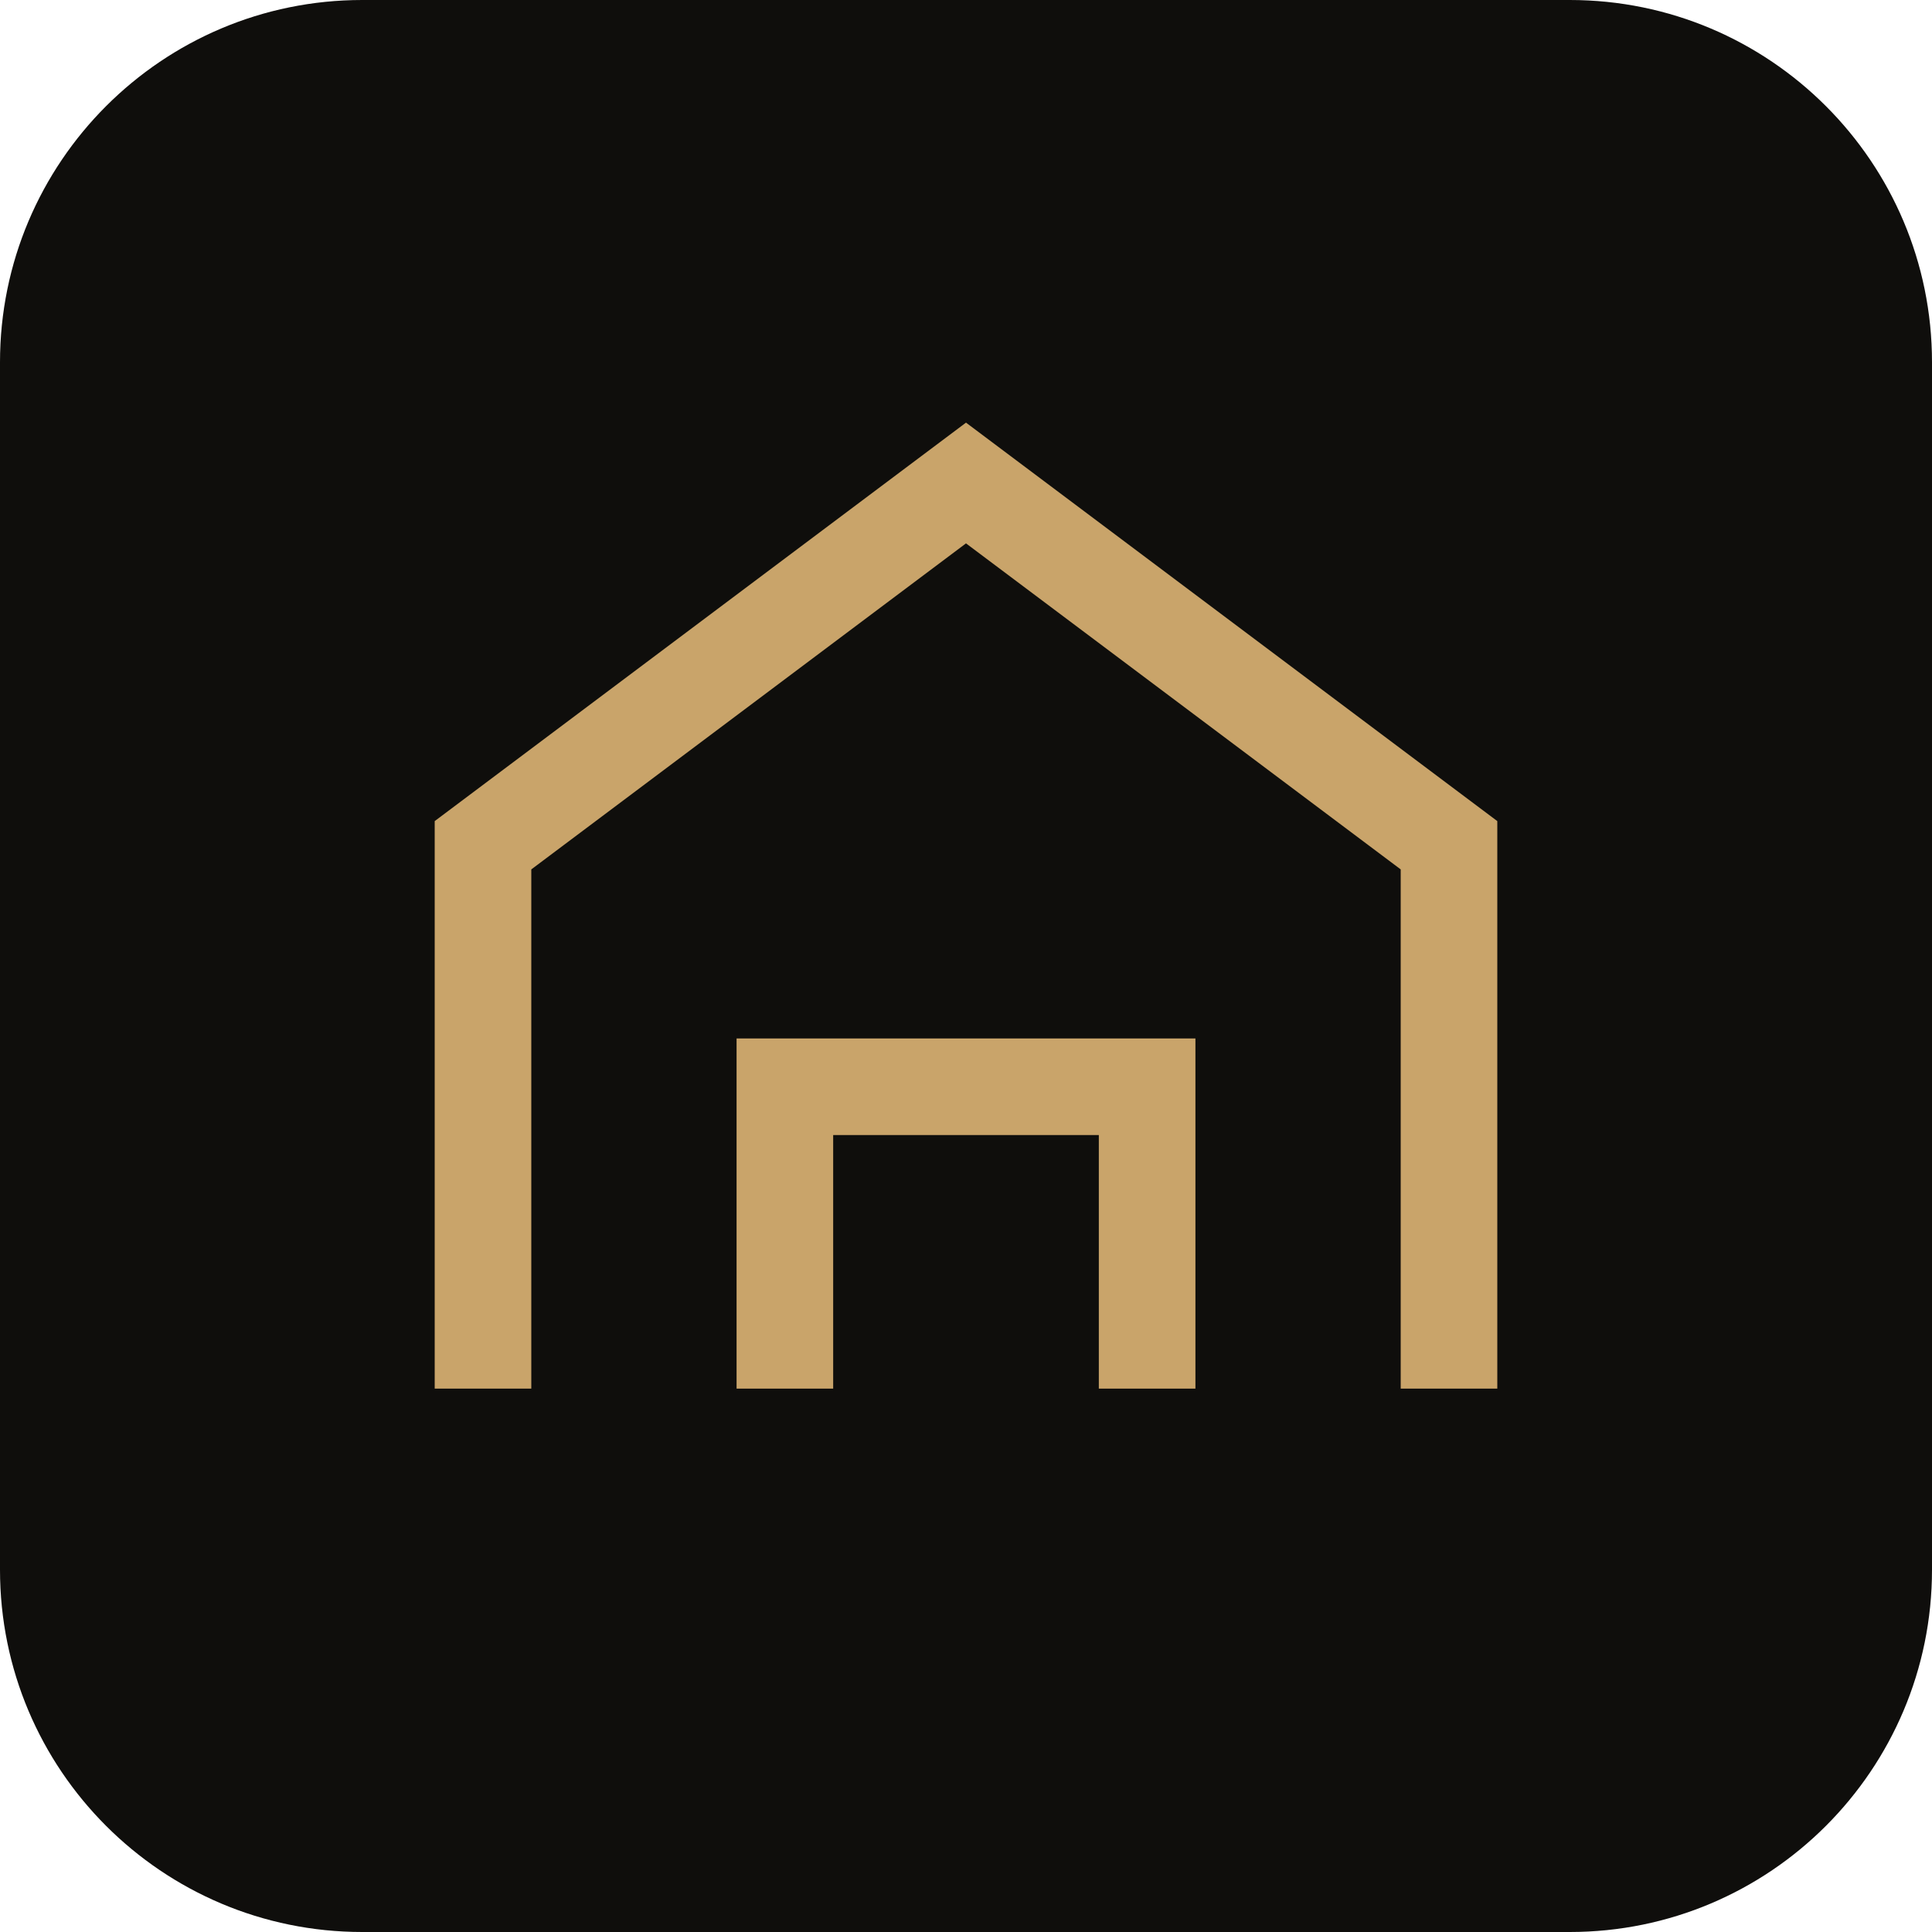
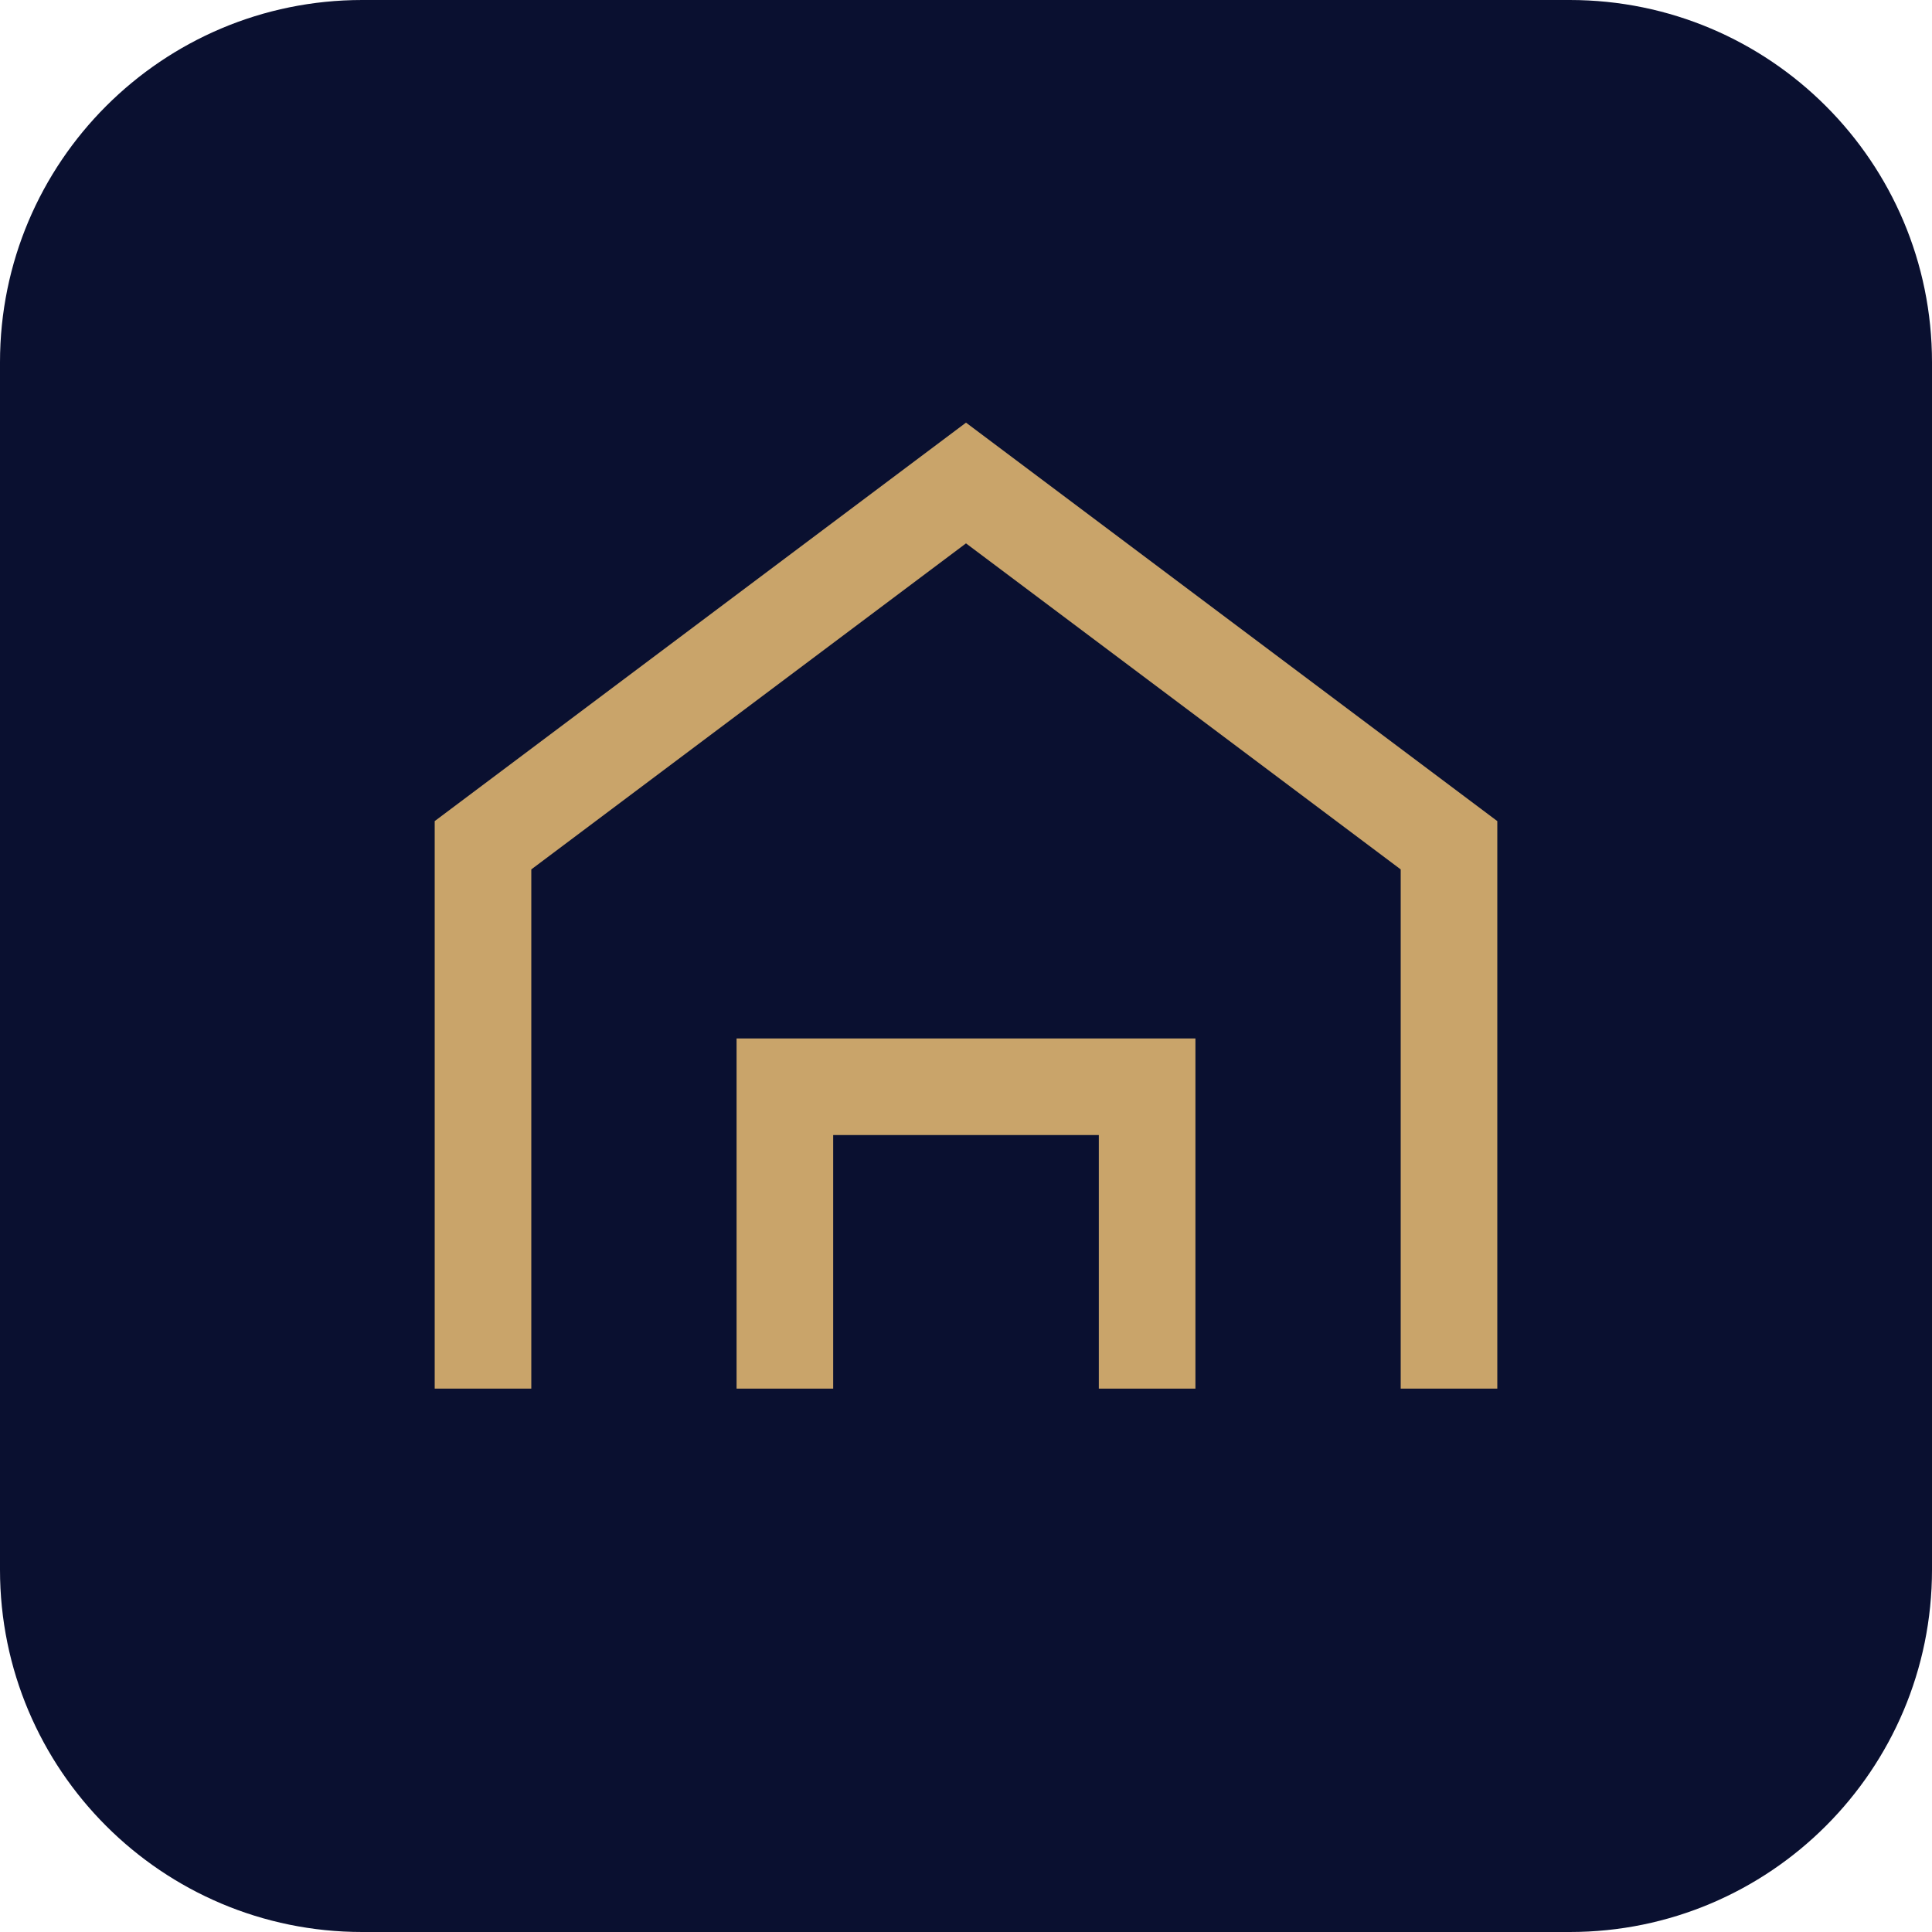
<svg xmlns="http://www.w3.org/2000/svg" viewBox="0 0 32 32">
-   <rect width="32" height="32" rx="6" fill="#0f0e0c" />
+   <rect width="32" height="32" rx="6" fill="#0a1030" />
  <path d="M8 23V14l8-6 8 6v9" fill="none" stroke="#c9a46a" stroke-width="1.6" />
  <path d="M13 23v-5h6v5" fill="none" stroke="#c9a46a" stroke-width="1.6" />
</svg>
